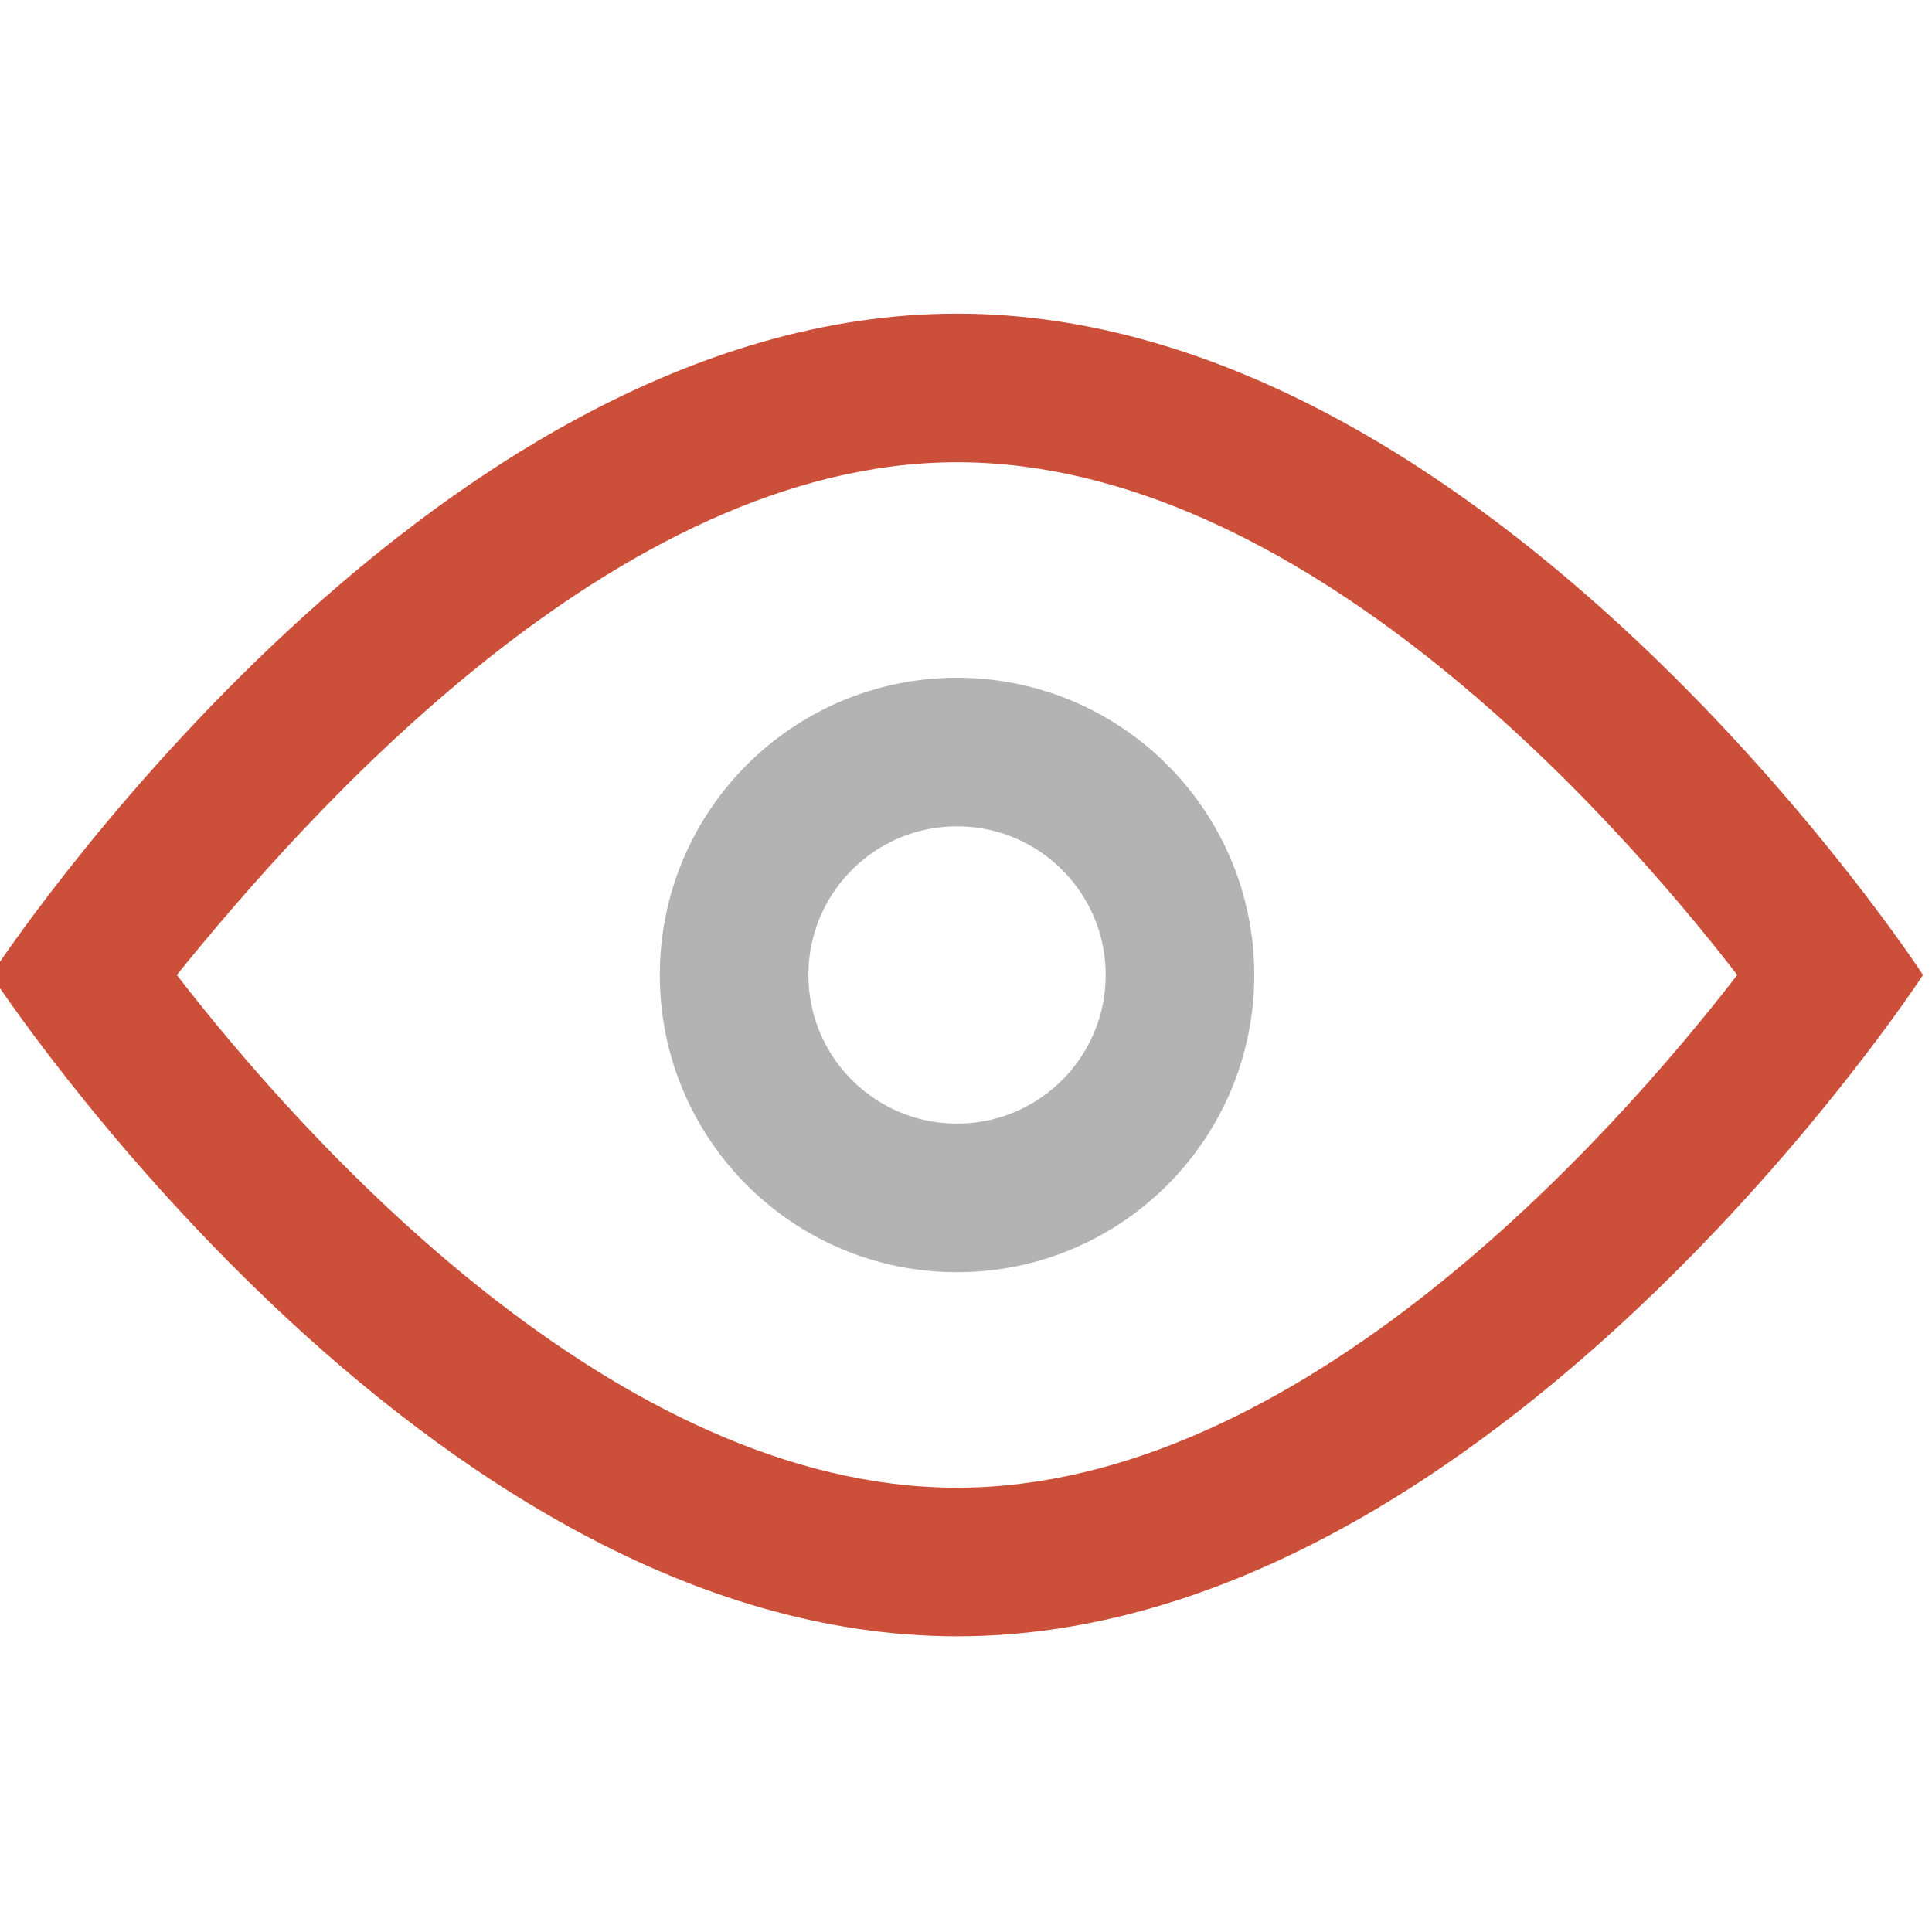
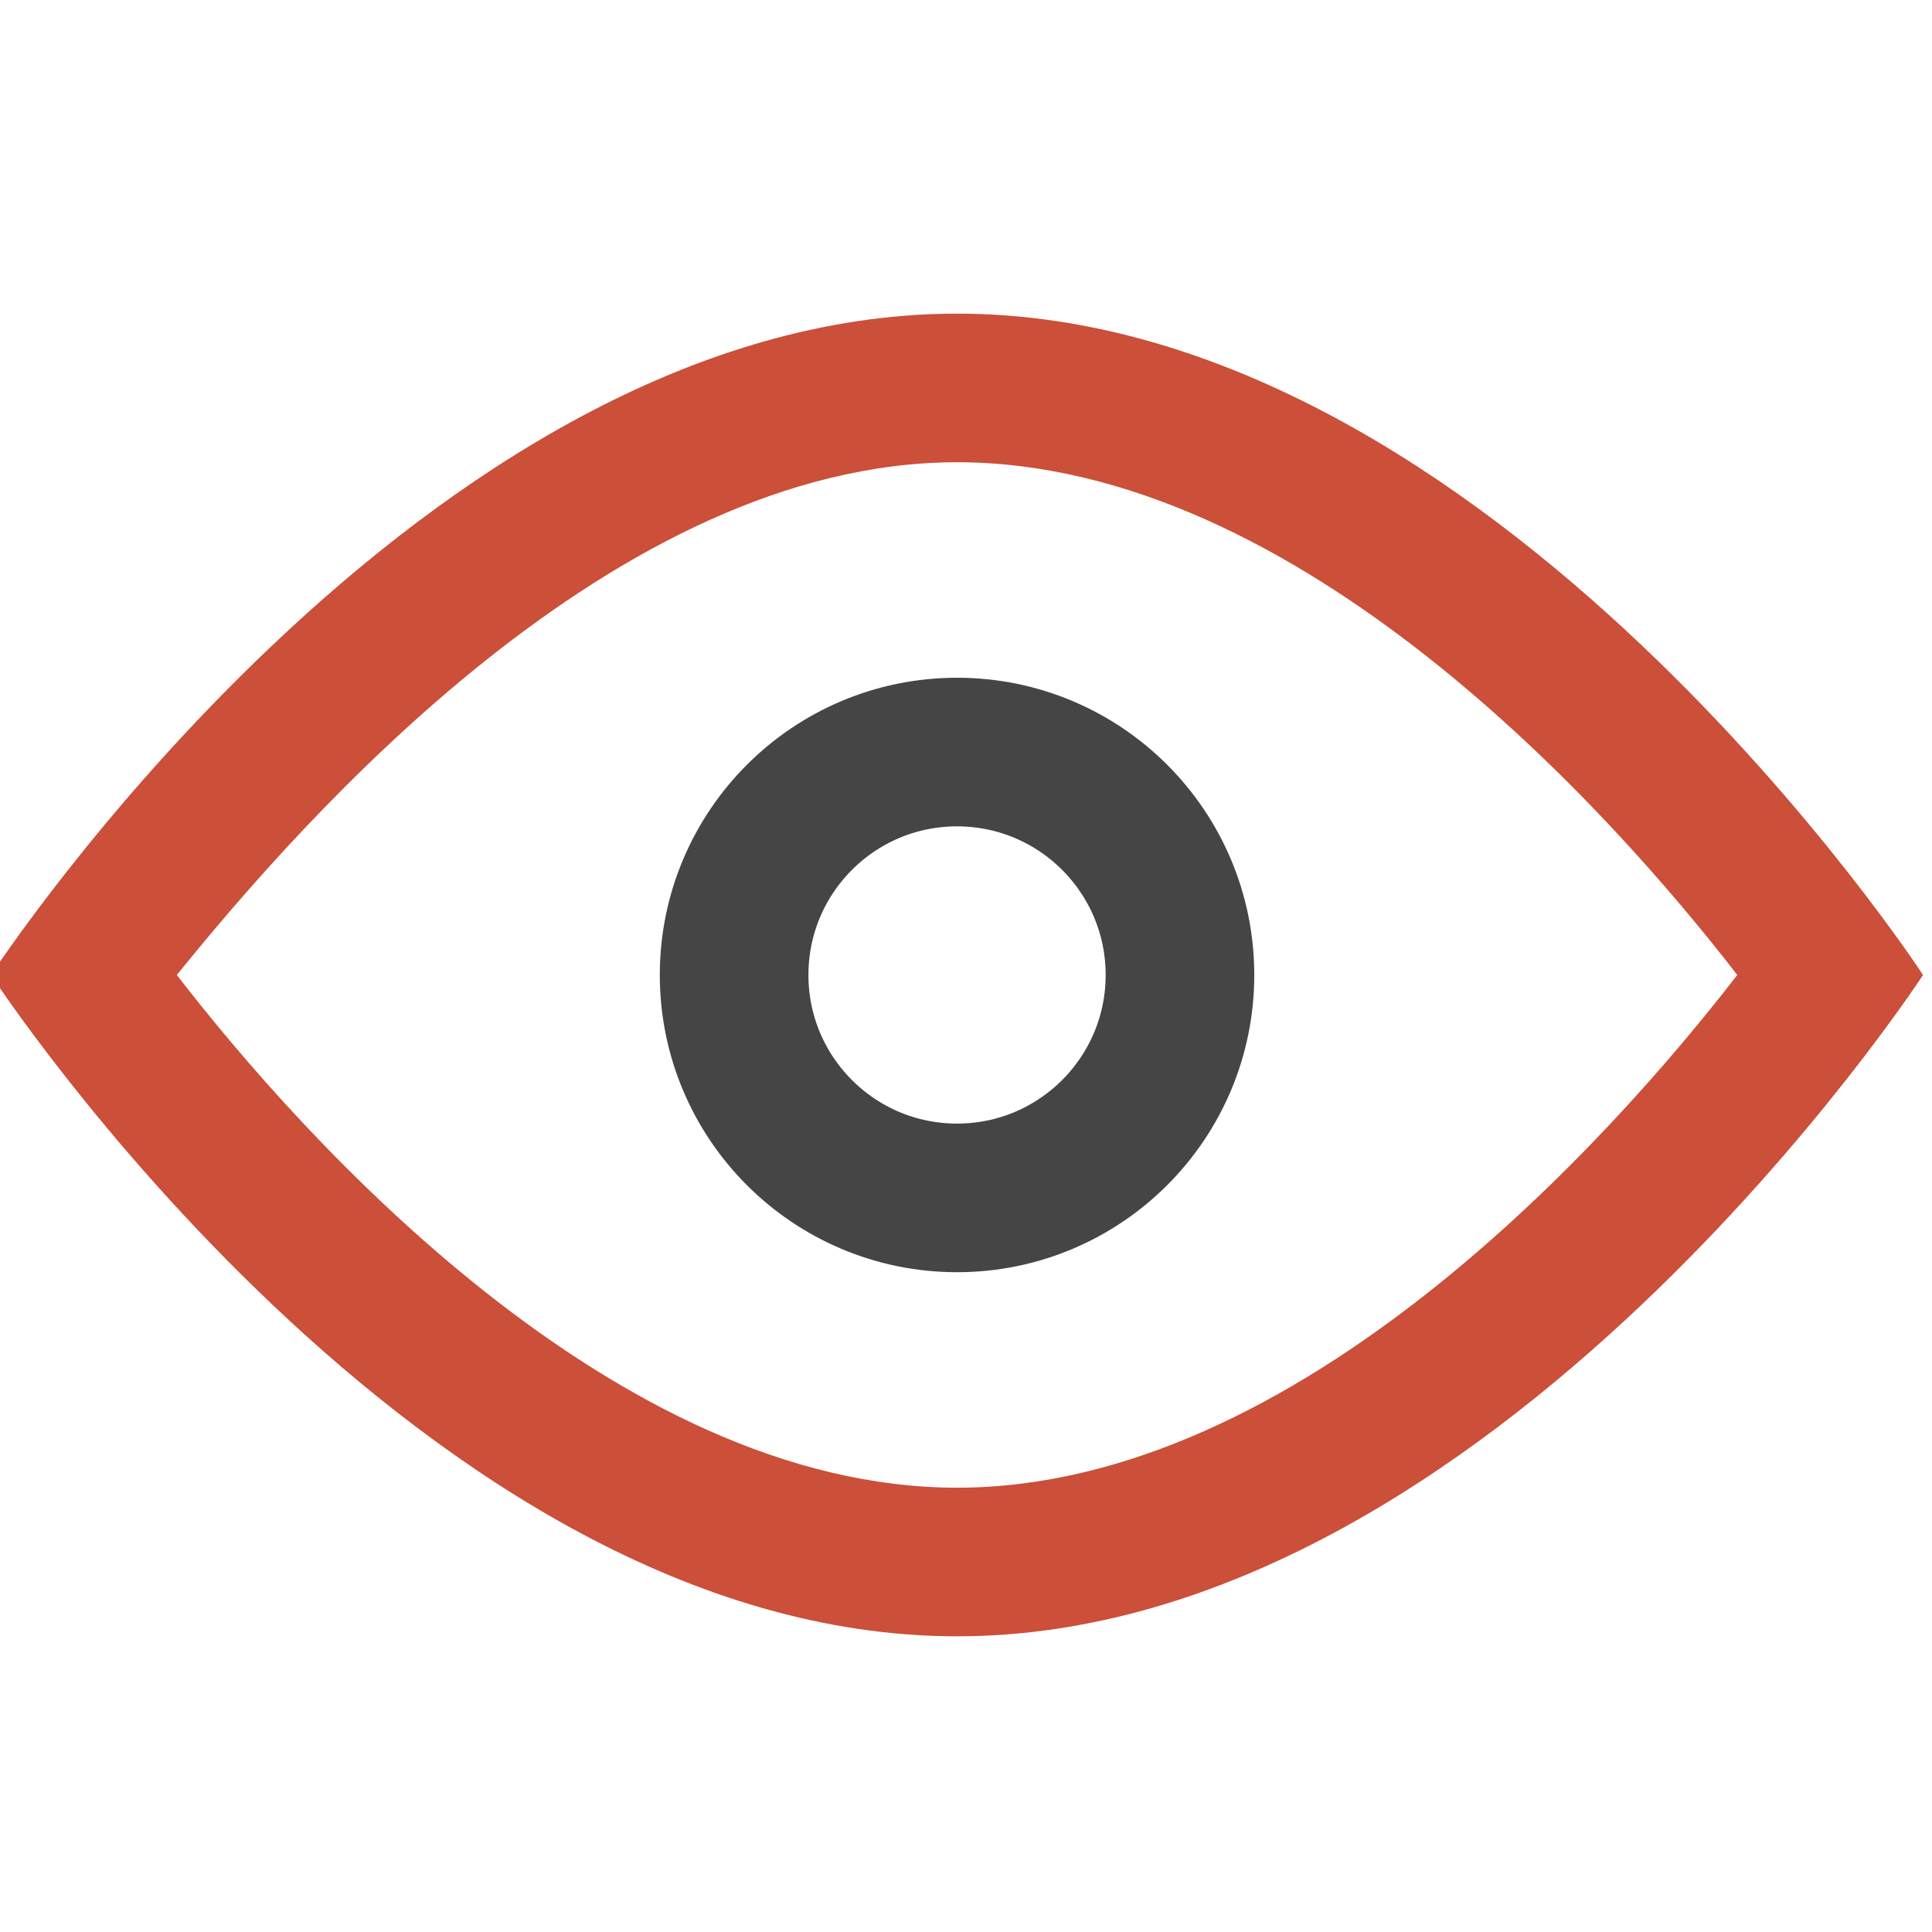
<svg xmlns="http://www.w3.org/2000/svg" width="26" height="26" viewBox="0 0 26 26" id="svg5557" version="1.1">
  <defs id="defs5559" />
  <g id="layer1" transform="translate(0,-1026.362)">
    <g transform="translate(-144.1206,752.4828)" id="g5356">
      <g id="g5358">
        <path style="fill:#cb4f39" d="m 157,280.1 c 4.6,0 8.8,4.7 10.5,6.9 -1.7,2.2 -5.9,6.9 -10.5,6.9 -4.6,0 -8.8,-4.7 -10.5,-6.9 1.7,-2.1 5.9,-6.9 10.5,-6.9 m 0,-2 c -7.2,0 -13,8.9 -13,8.9 0,0 5.8,8.9 13,8.9 7.2,0 13,-8.9 13,-8.9 0,0 -5.8,-8.9 -13,-8.9 l 0,0 z" id="path5360" />
      </g>
-       <circle style="fill:none;stroke:#b3b3b3;stroke-width:2;stroke-miterlimit:10" stroke-miterlimit="10" cx="157" cy="287" r="3" id="circle5362" />
+       <circle style="fill:none;stroke:#454545;stroke-width:2;stroke-miterlimit:10" stroke-miterlimit="10" cx="157" cy="287" r="3" id="circle5362" />
    </g>
  </g>
</svg>
